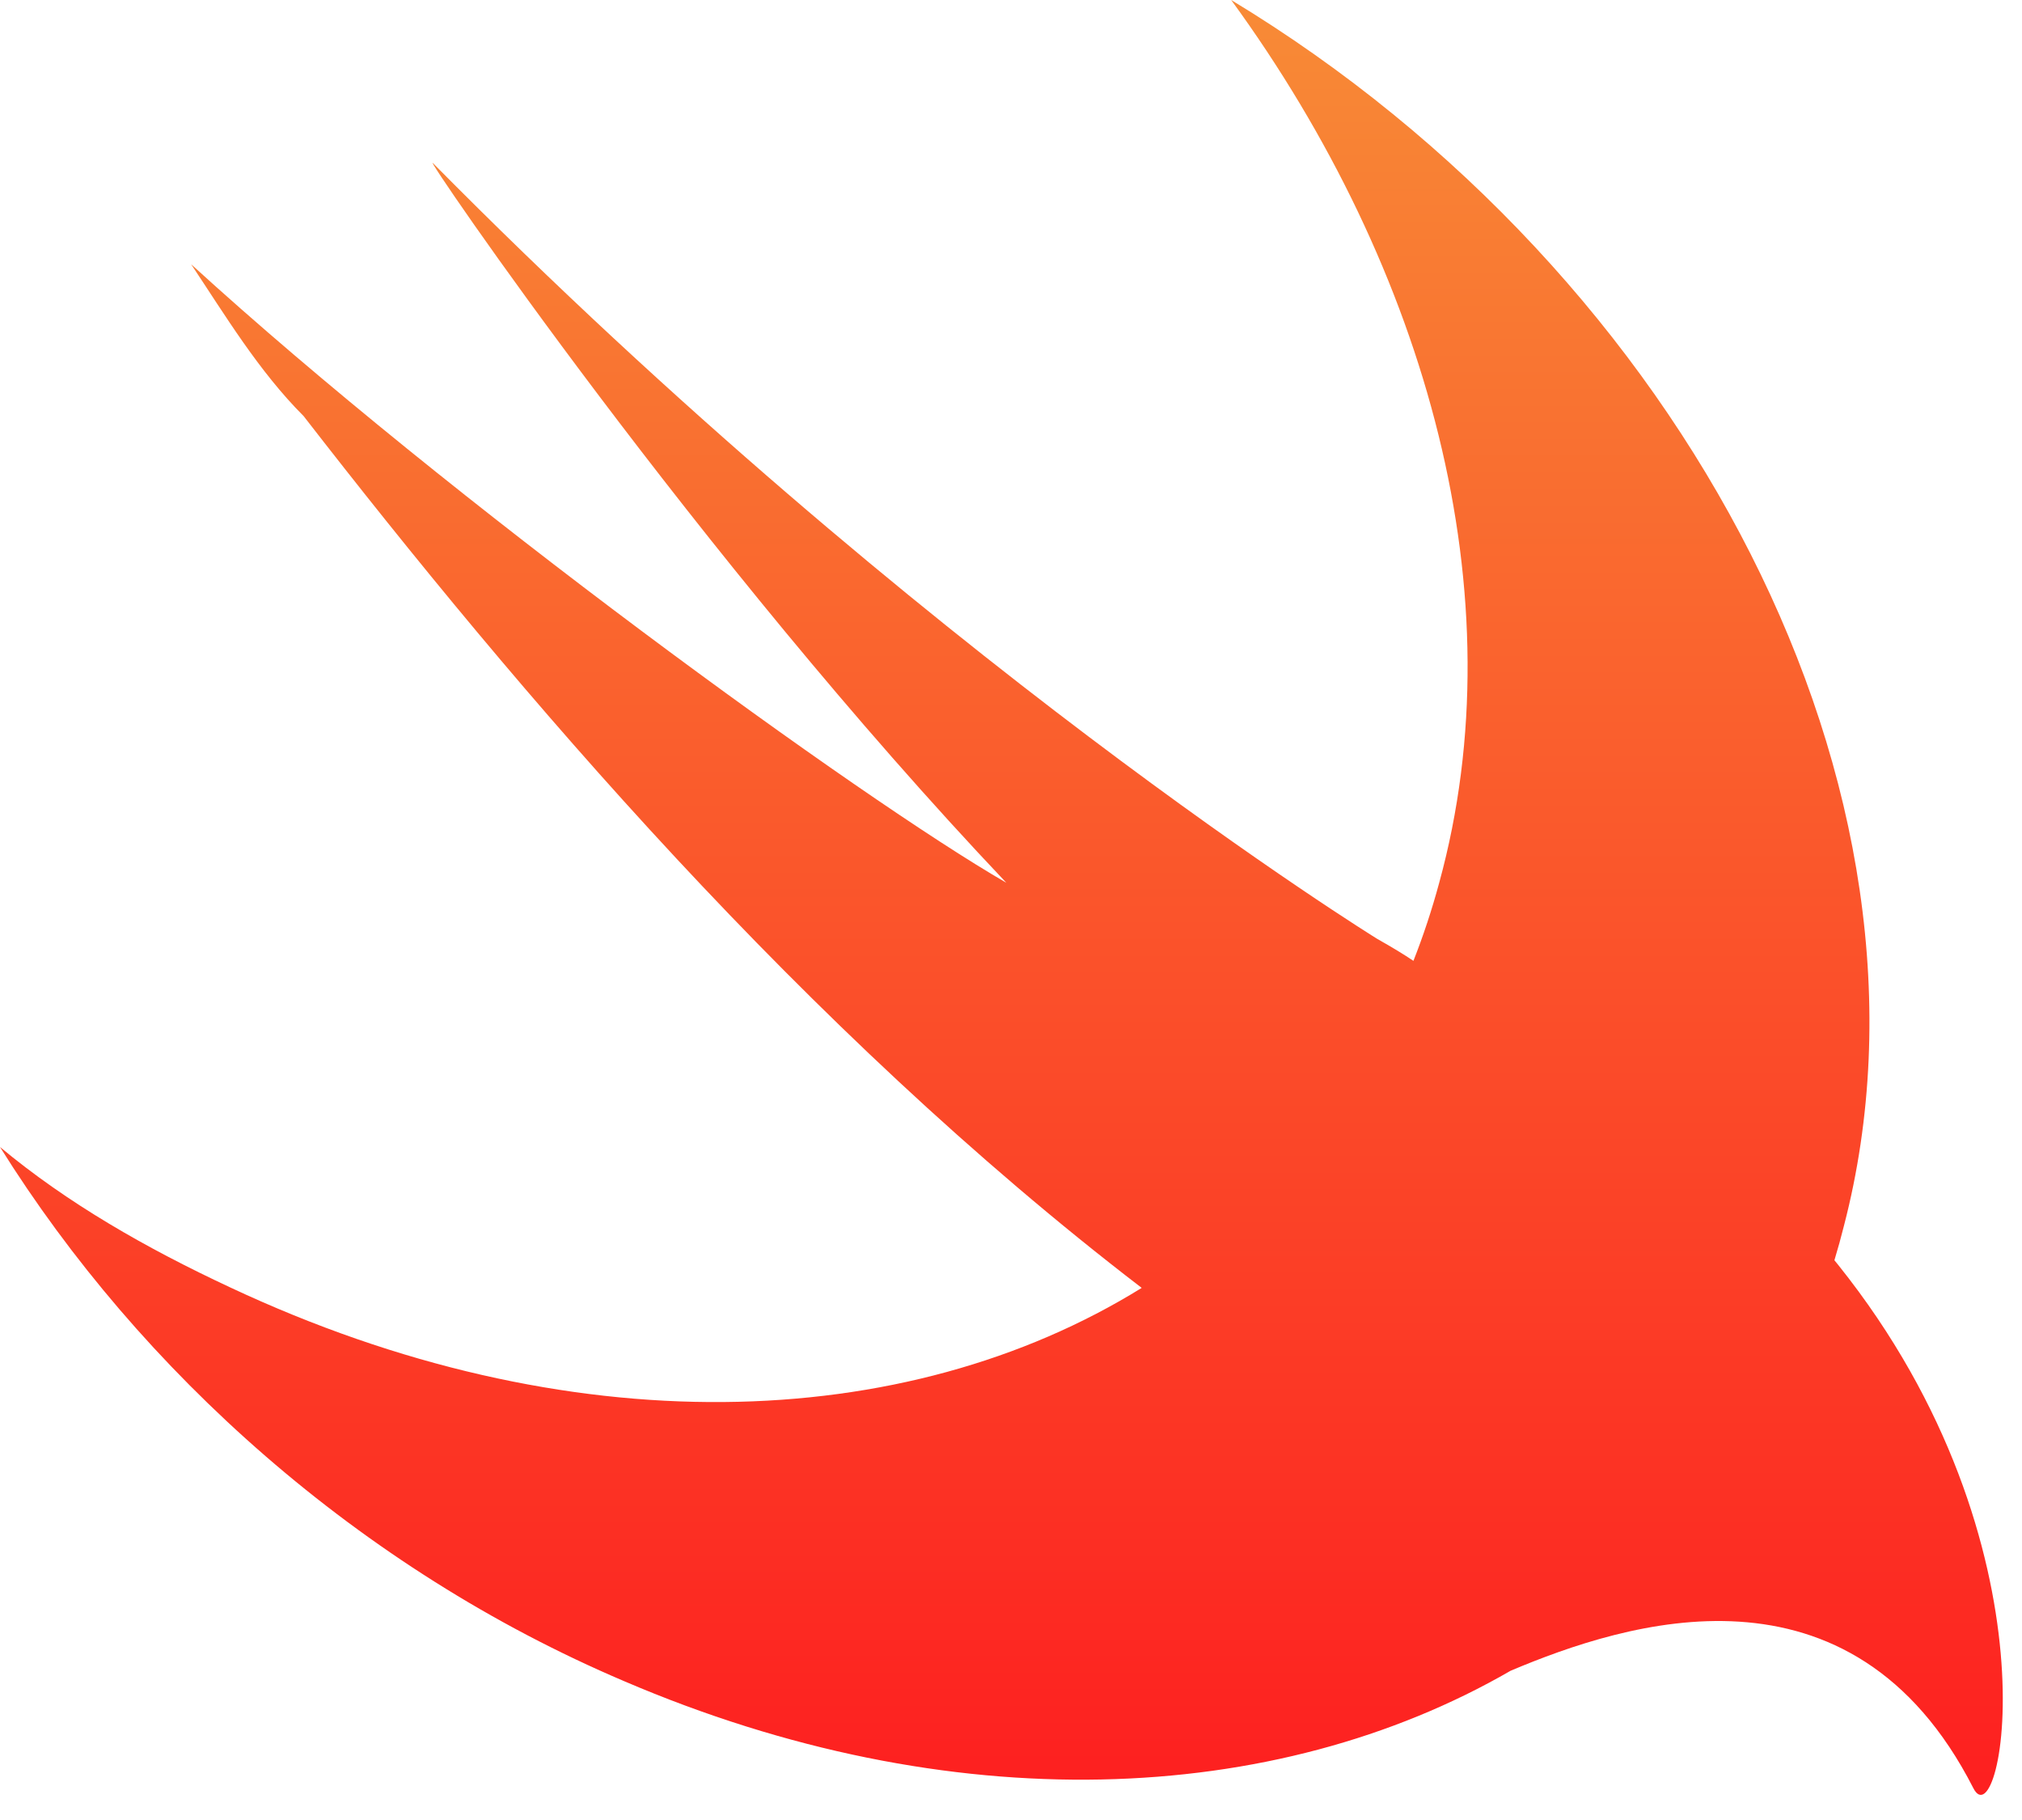
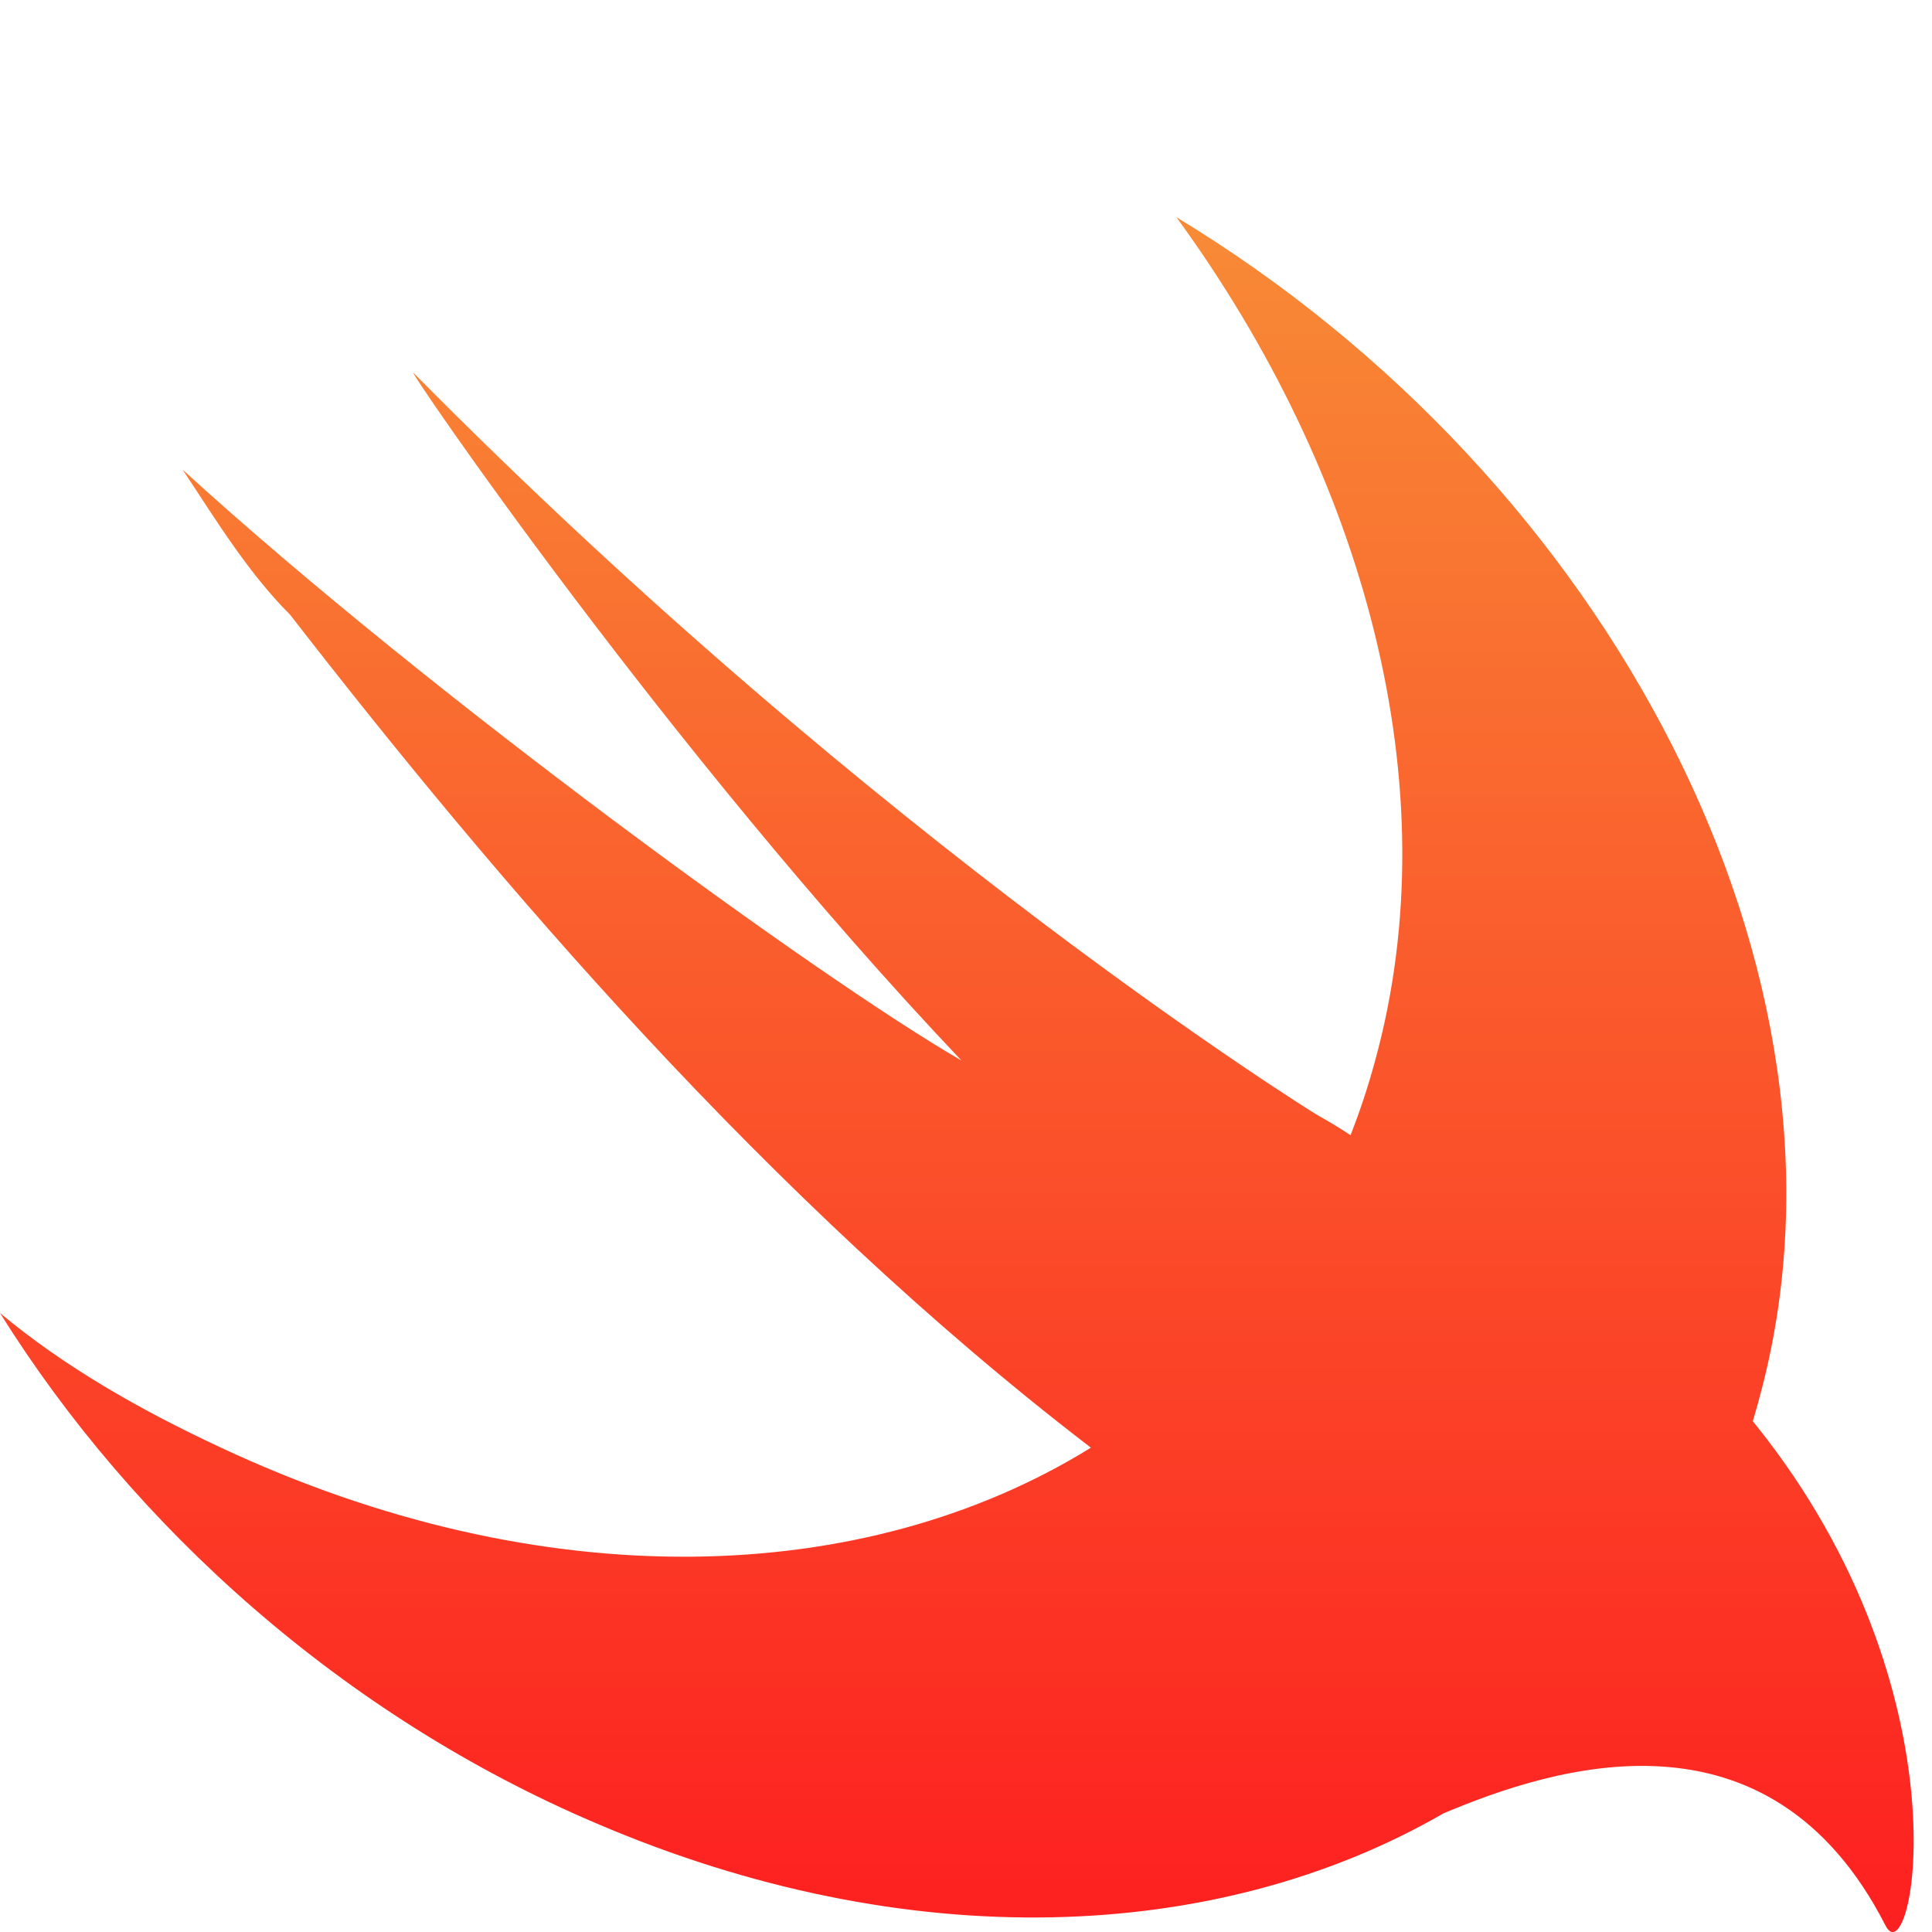
- <svg xmlns="http://www.w3.org/2000/svg" width="40px" viewBox="0 0 40 36" version="1.1" height="36px">
-   <defs>
-     <linearGradient id="a" x2="50%" x1="50%" y2="100%">
-       <stop stop-color="#F88A36" offset="0" />
-       <stop stop-color="#FD2020" offset="1" />
-     </linearGradient>
-   </defs>
-   <path d="m29.885 33.047c-4.667 2.696-11.084 2.973-17.54 0.206-5.227-2.224-9.565-6.117-12.345-10.565 1.335 1.112 2.892 2.002 4.56 2.78 6.667 3.125 13.333 2.911 18.024 0.008-0.003-0.003-0.005-0.005-0.007-0.008-6.673-5.116-12.345-11.789-16.571-17.238-0.89-0.89-1.557-2.002-2.225-3.003 5.116 4.671 13.235 10.565 16.126 12.234-6.116-6.451-11.566-14.458-11.344-14.236 9.676 9.787 18.685 15.348 18.685 15.348 0.298 0.168 0.528 0.308 0.713 0.433 0.195-0.496 0.366-1.011 0.51-1.545 1.557-5.672-0.222-12.123-4.115-17.461 9.008 5.449 14.347 15.681 12.122 24.245-0.058 0.231-0.121 0.459-0.189 0.683 0.026 0.031 0.052 0.063 0.078 0.096 4.448 5.561 3.225 11.455 2.669 10.343-2.413-4.722-6.88-3.278-9.151-2.32z" fill="url(#a)" />
+ <svg xmlns="http://www.w3.org/2000/svg" version="1.1" id="Layer_1" x="0px" y="0px" width="40px" height="40px" viewBox="0 -2 40 40" enable-background="new 0 -2 40 40" xml:space="preserve">
+   <linearGradient id="SVGID_1_" gradientUnits="userSpaceOnUse" x1="-81.794" y1="117.798" x2="-81.794" y2="116.798" gradientTransform="matrix(39.6201 0 0 -35.5033 3260.496 4184.673)">
+     <stop offset="0" style="stop-color:#F88A36" />
+     <stop offset="1" style="stop-color:#FD2020" />
+   </linearGradient>
+   <path fill="url(#SVGID_1_)" d="M29.885,35.544c-4.667,2.696-11.084,2.973-17.54,0.206C7.118,33.526,2.78,29.633,0,25.185  c1.334,1.112,2.892,2.002,4.56,2.78c6.667,3.125,13.333,2.911,18.024,0.009c-0.004-0.004-0.006-0.006-0.008-0.009  c-6.672-5.116-12.344-11.789-16.57-17.238c-0.89-0.89-1.558-2.002-2.225-3.003c5.116,4.671,13.235,10.565,16.126,12.234  C13.791,13.507,8.341,5.5,8.563,5.722c9.676,9.787,18.685,15.348,18.685,15.348c0.298,0.168,0.527,0.308,0.713,0.433  c0.195-0.496,0.366-1.011,0.51-1.545c1.558-5.672-0.222-12.123-4.115-17.461c9.009,5.45,14.348,15.681,12.123,24.245  c-0.059,0.231-0.121,0.459-0.189,0.683c0.025,0.031,0.053,0.063,0.078,0.096c4.447,5.562,3.225,11.455,2.669,10.344  C36.623,33.142,32.156,34.586,29.885,35.544L29.885,35.544z" />
</svg>
